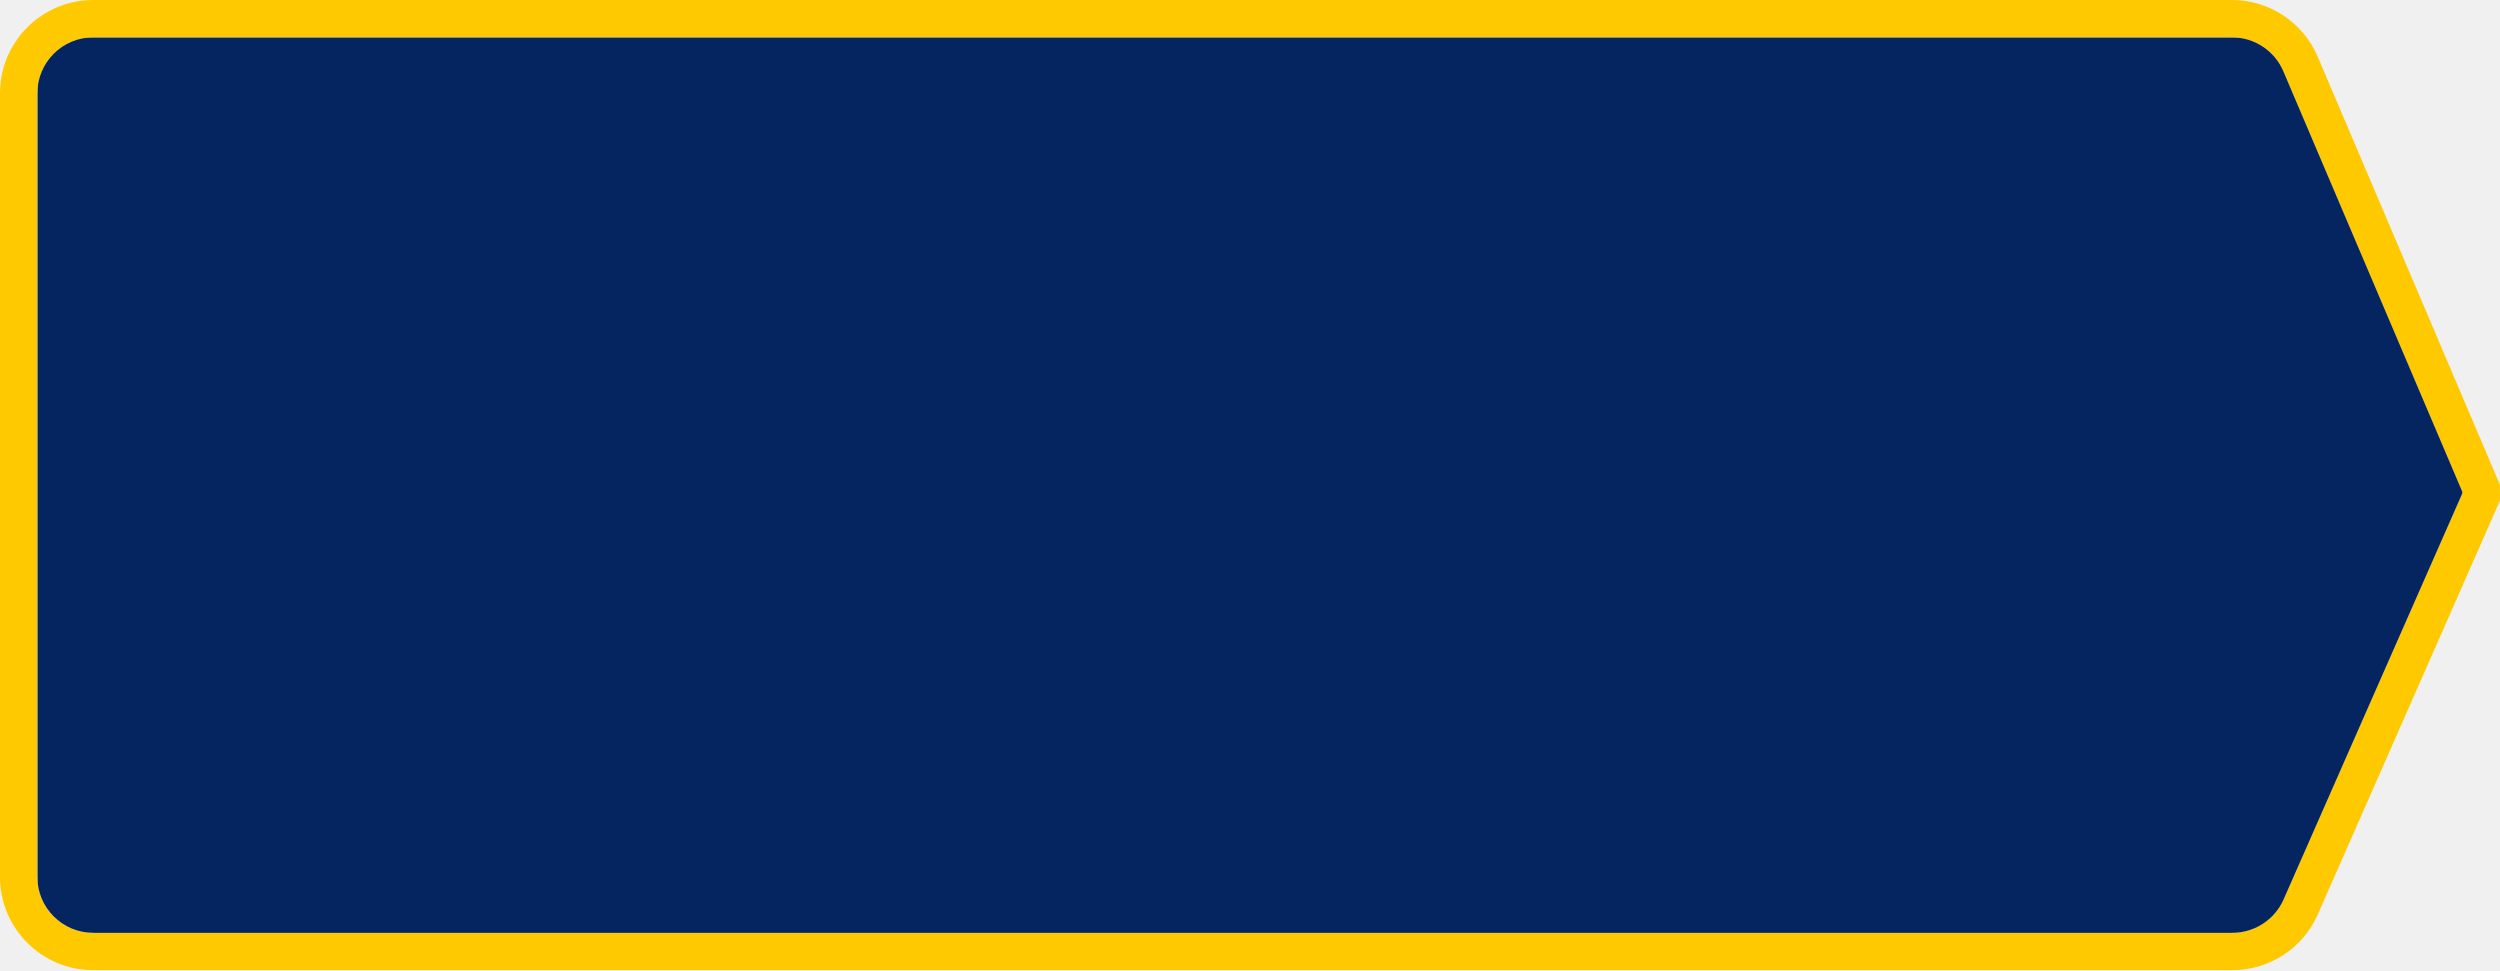
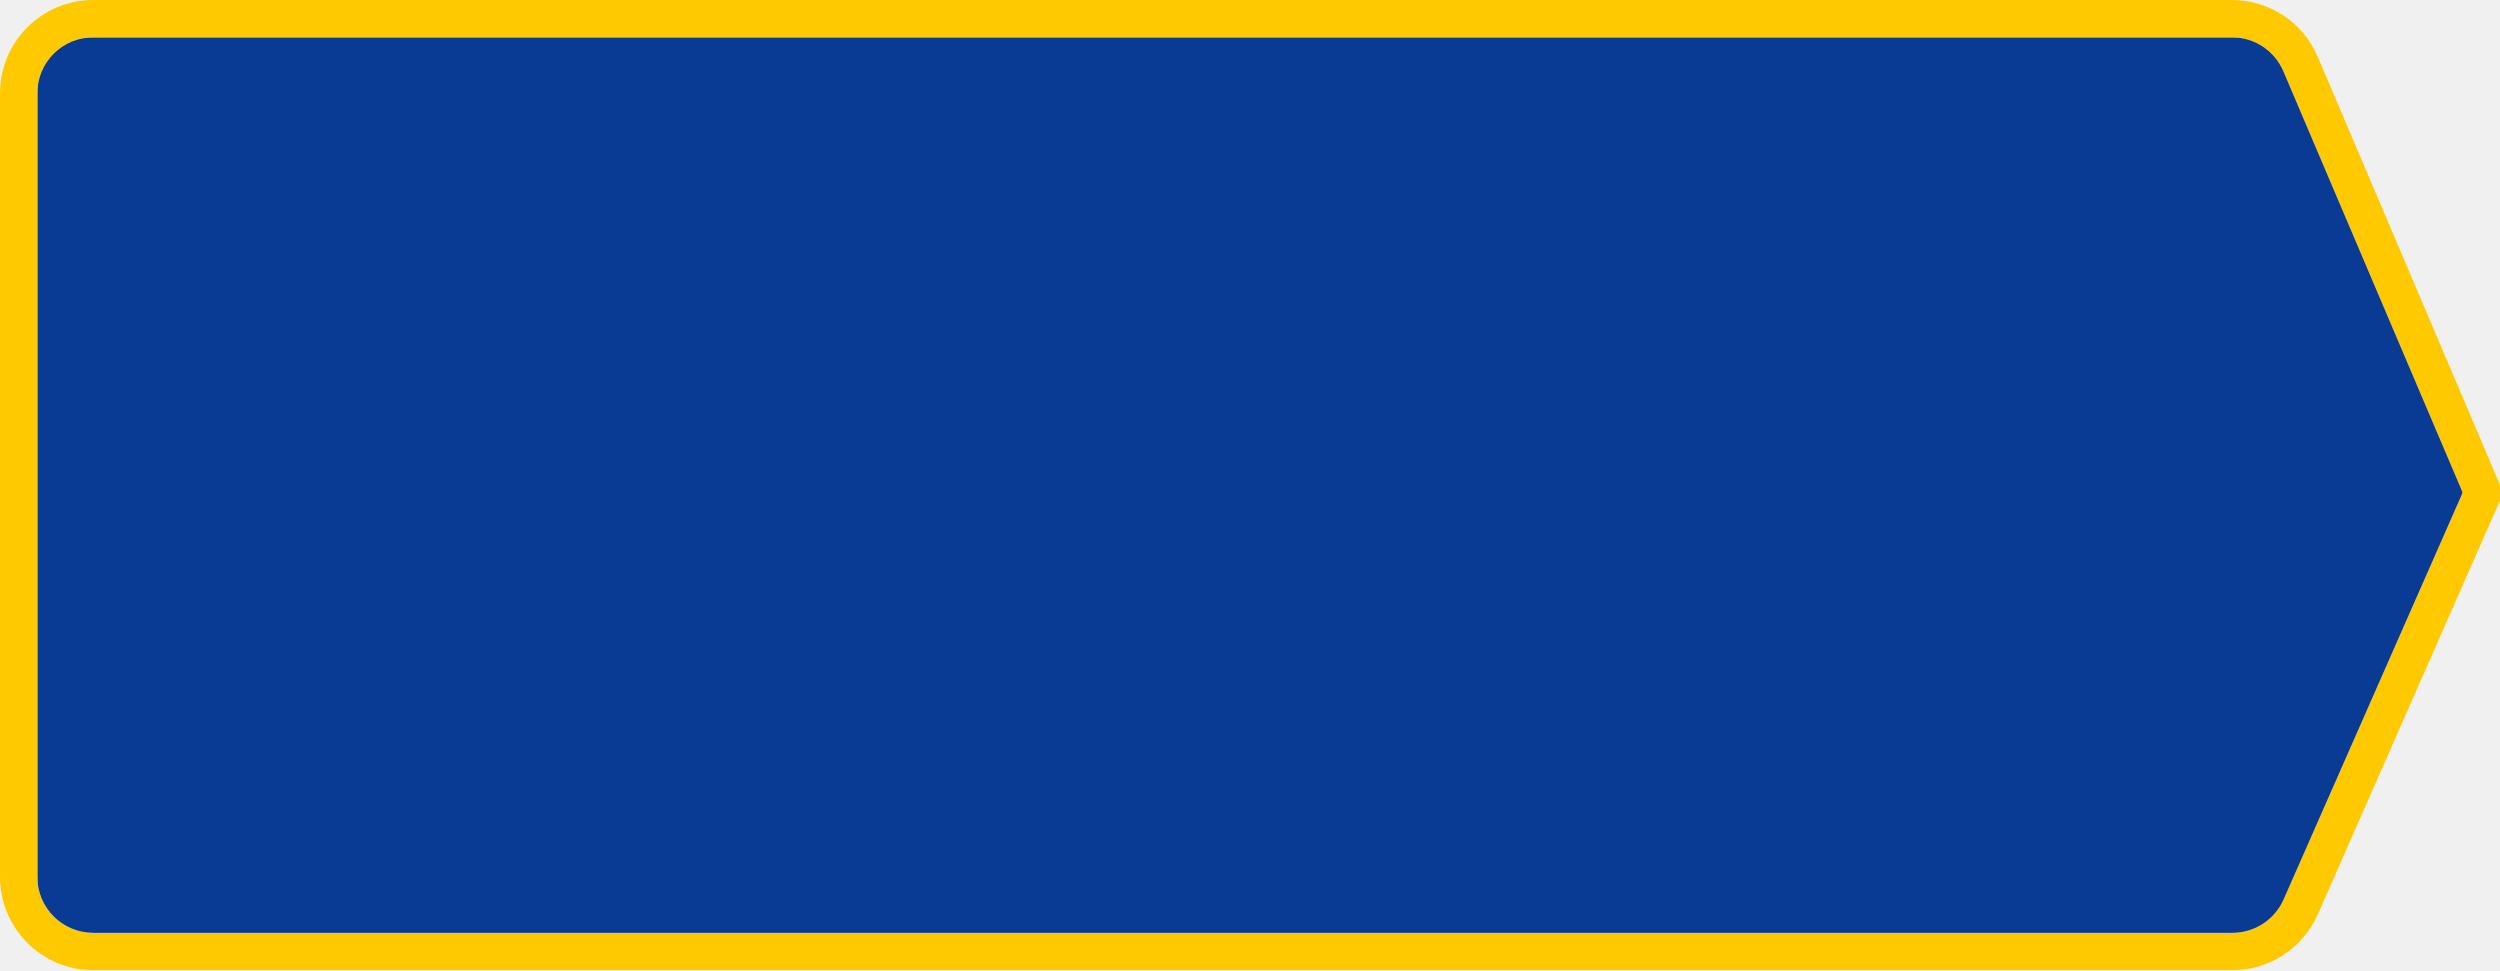
<svg xmlns="http://www.w3.org/2000/svg" xmlns:xlink="http://www.w3.org/1999/xlink" width="134px" height="52px" viewBox="0 0 134 52" version="1.1">
  <defs>
    <path d="M3,1.05668205e-15 L117.63,2.44639473e-14 L117.63,2.5313085e-14 C118.833,1.33405391e-14 119.92,0.718 120.391,1.825 L130,24.403 L120.403,46.209 L120.403,46.209 C119.923,47.297 118.846,48 117.657,48 L3,48 L3,48 C1.343,48 1.09108455e-15,46.657 8.8817842e-16,45 L8.8817842e-16,3 L4.4408921e-16,3 C2.41183085e-16,1.343 1.343,-1.39730022e-16 3,-4.4408921e-16 Z" id="path-1" />
  </defs>
  <g id="Symbols" stroke="none" stroke-width="1" fill="none" fill-rule="evenodd">
    <g id="buttons/primary/activeFocused">
      <g id="colours/primarylight" transform="translate(2, 2)">
        <mask id="mask-2" fill="white">
          <use xlink:href="#path-1" />
        </mask>
        <g id="Mask">
          <use fill="#FFFFFF" fill-rule="evenodd" xlink:href="#path-1" />
          <path stroke="#FFC900" stroke-width="2" d="M3,-1 L117.63,-1 C119.234,-1 120.683,-0.042 121.311,1.434 L131.09,24.41 L121.318,46.611 C120.679,48.063 119.243,49 117.657,49 L3,49 C0.791,49 -1,47.209 -1,45 L-1,3 C-1,0.791 0.791,-1 3,-1 Z" />
        </g>
-         <g id="colours/primarymid" mask="url(#mask-2)" fill="#052561">
+         <g id="colours/primarymid" mask="url(#mask-2)" fill="#093A94">
          <rect id="Rectangle-9" x="0" y="0" width="130" height="52" />
        </g>
      </g>
    </g>
  </g>
</svg>
